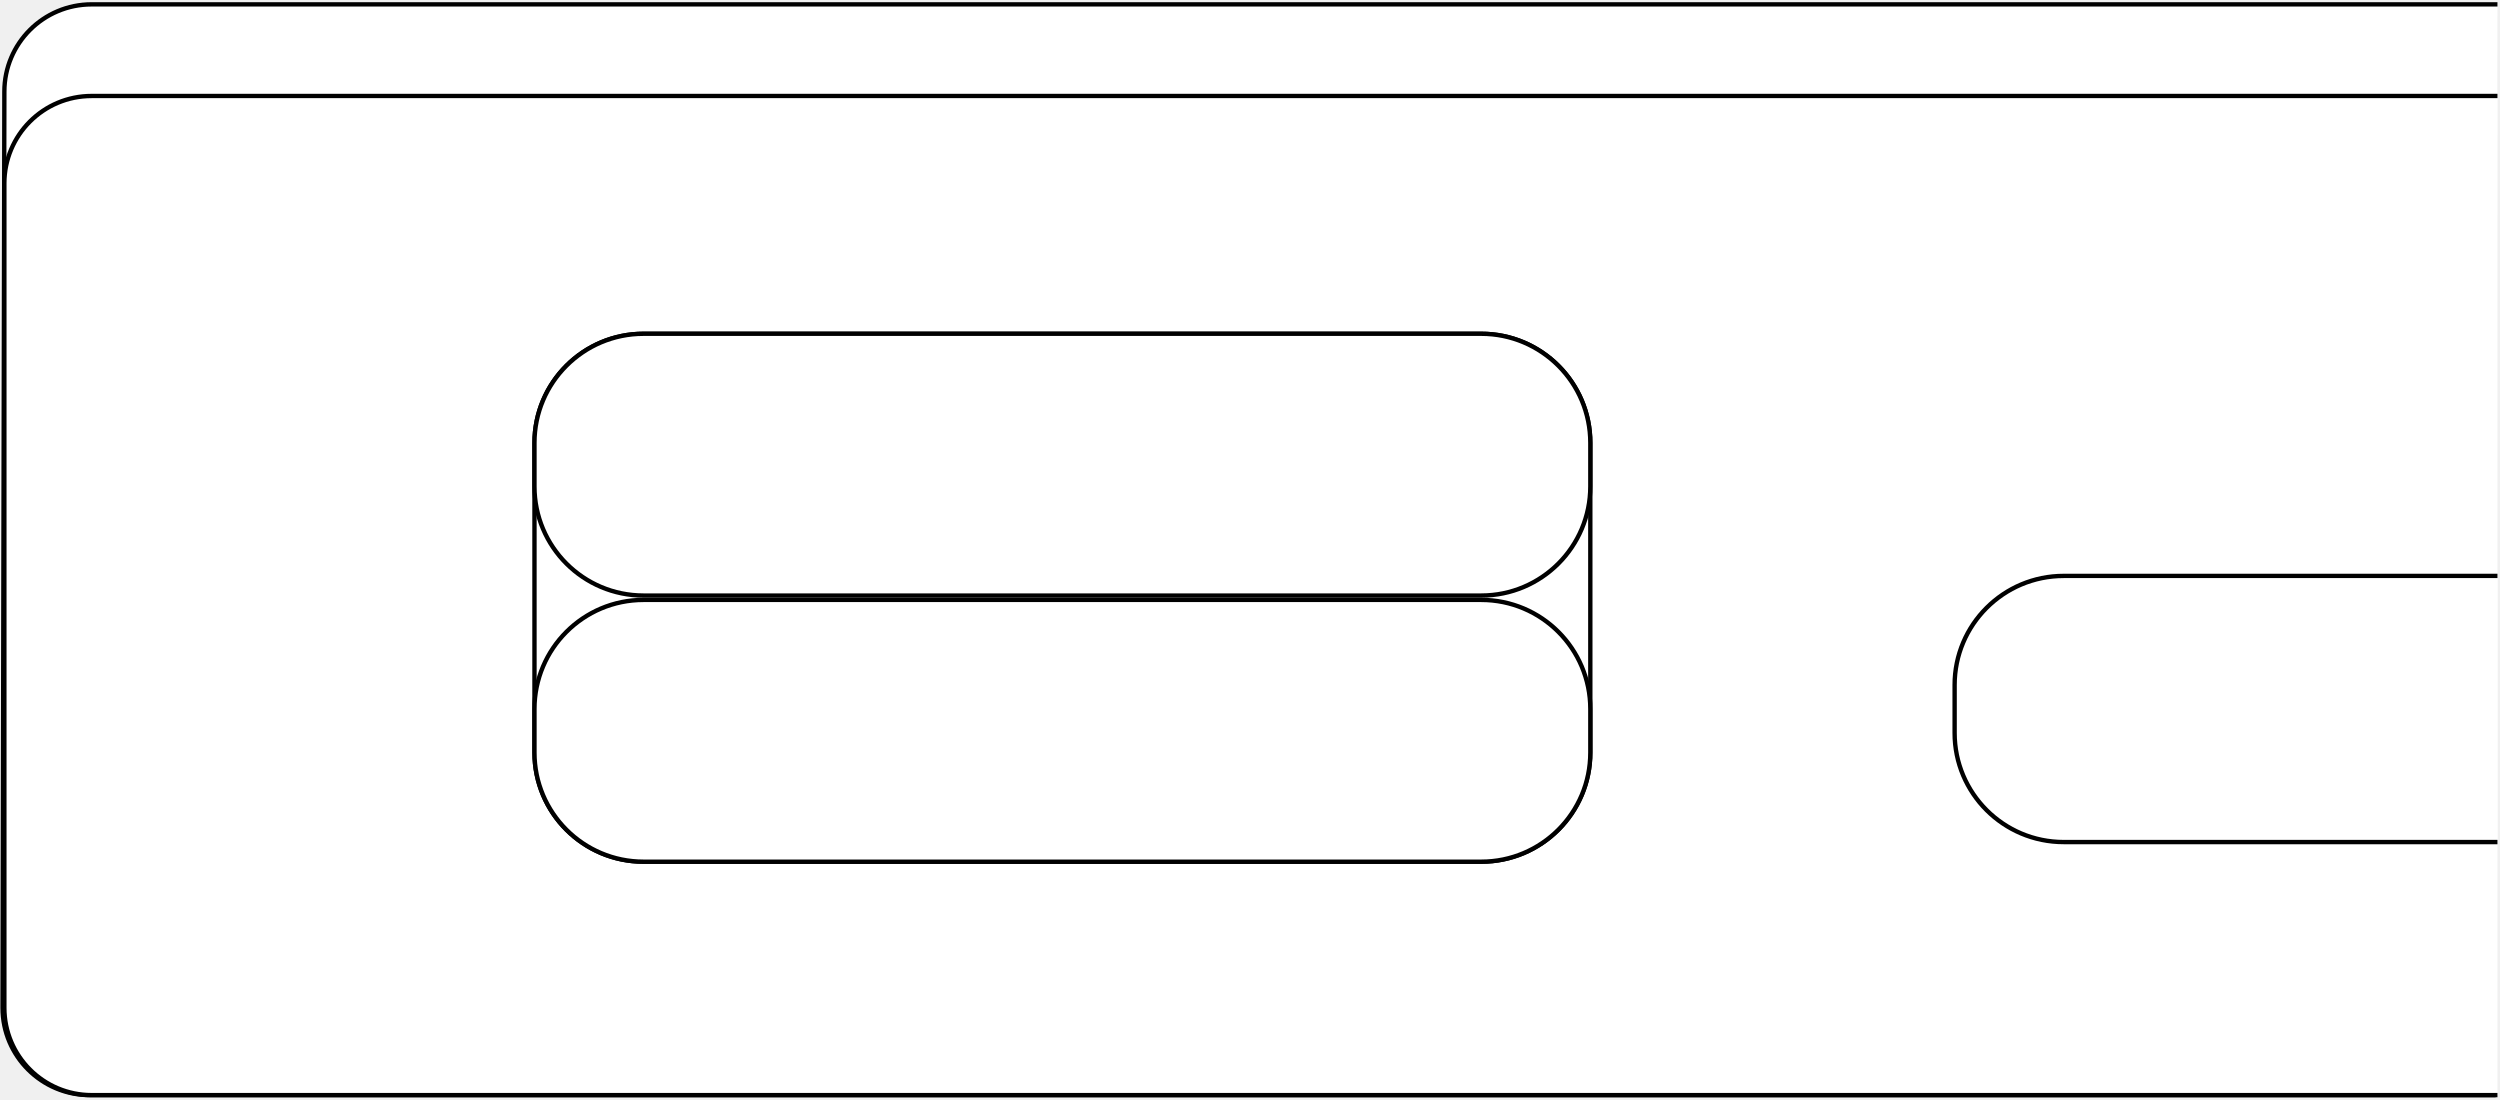
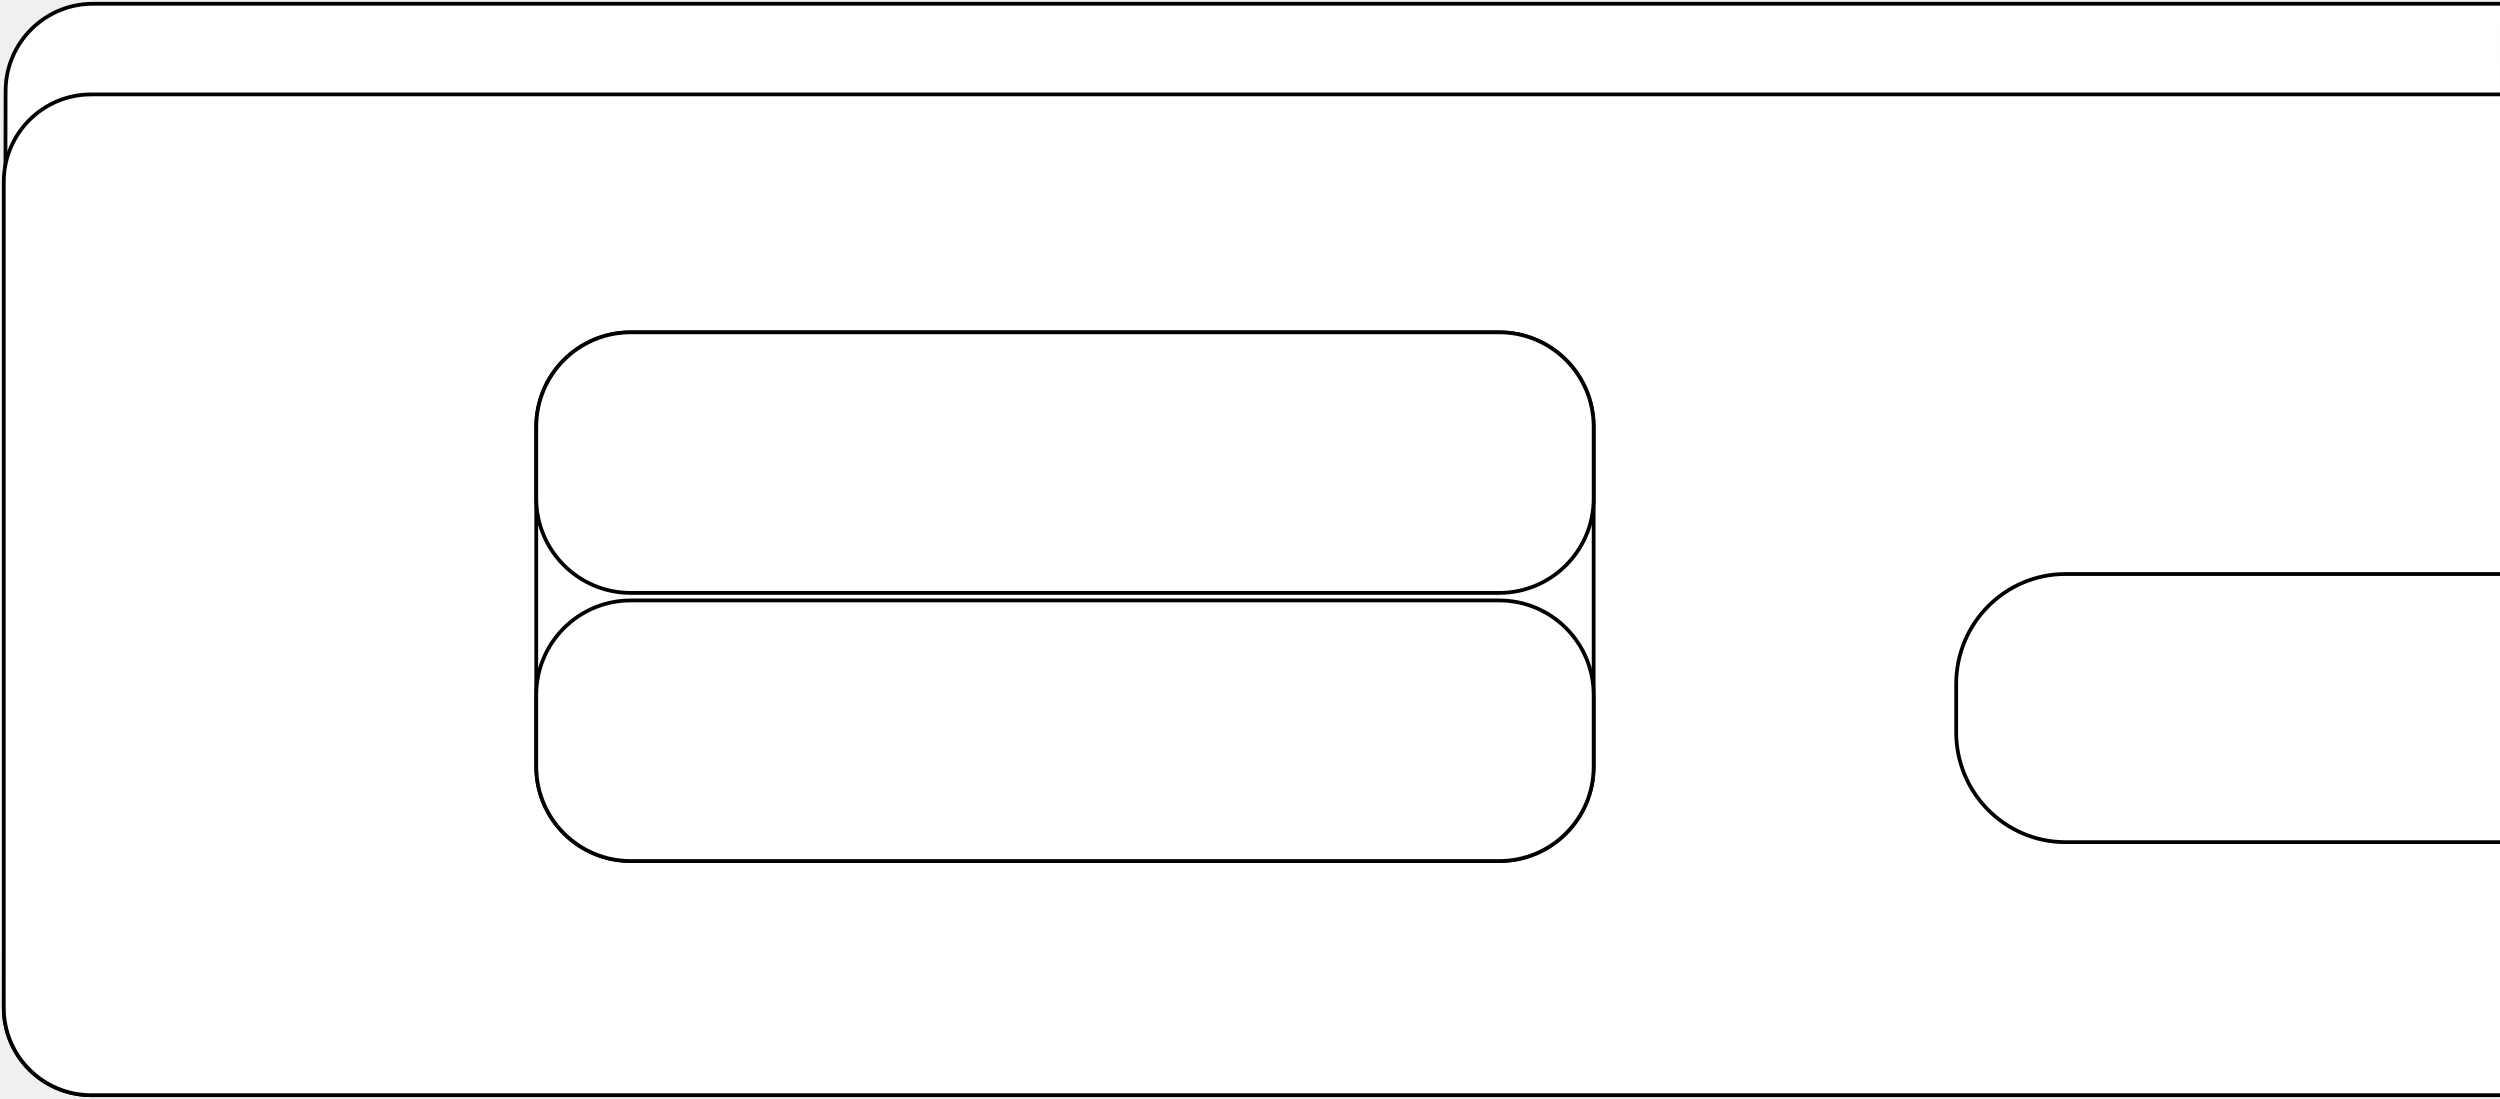
- <svg xmlns="http://www.w3.org/2000/svg" width="573px" height="252px" viewBox="0 0 573 252" version="1.1">
+ <svg xmlns="http://www.w3.org/2000/svg" width="662px" height="291px" viewBox="0 0 662 291" version="1.1">
  <g id="Page-1" stroke="none" stroke-width="1" fill="none" fill-rule="evenodd">
-     <g id="TWOSTONESHB2025" transform="translate(0.583333, 1)" fill="#FFFFFF" stroke="#000000">
-       <path d="M571.417,250 L20,250 C8.954,250 0,241.046 0,230 L0.417,20 C0.417,8.954 9.371,0 20.417,0 L571.833,0" id="h1" />
-       <path d="M571.833,250 L20.417,250 C9.371,250 0.417,241.046 0.417,230 L0.417,41 C0.417,29.954 9.371,21 20.417,21 L571.833,21" id="board" />
-       <rect id="board" x="121.917" y="75.5" width="242" height="121" rx="25" />
-       <rect id="h3" x="121.917" y="136.5" width="242" height="60" rx="25" />
-       <path d="M571.833,192 L472.417,192 C458.61,192 447.417,180.807 447.417,167 L447.417,156 C447.417,142.193 458.61,131 472.417,131 L571.833,131" id="h4" />
-       <rect id="h2" x="121.917" y="75.5" width="242" height="60" rx="25" />
+     <g id="TWOSTONESHB2025" transform="translate(1, 1)" fill="#FFFFFF" fill-rule="nonzero" stroke="#000000">
+       <path d="M660.518,289 L23.119,289 C10.351,289 0,278.649 0,265.88 L0.482,23.12 C0.482,10.351 10.832,0 23.6,0 L661,0" id="h1" />
+       <path d="M661,289 L23.135,289 C10.358,289 0,278.638 0,265.856 L0,47.144 C0,34.362 10.358,24 23.135,24 L661,24" id="board" />
+       <rect id="board" x="141" y="87" width="280" height="140" rx="25" />
+       <rect id="h3" x="141" y="158" width="280" height="69" rx="25" />
+       <path d="M661,222 L545.935,222 C529.955,222 517,208.972 517,192.902 L517,180.098 C517,164.028 529.955,151 545.935,151 L661,151" id="h4" />
+       <rect id="h2" x="141" y="87" width="280" height="69" rx="25" />
    </g>
  </g>
</svg>
